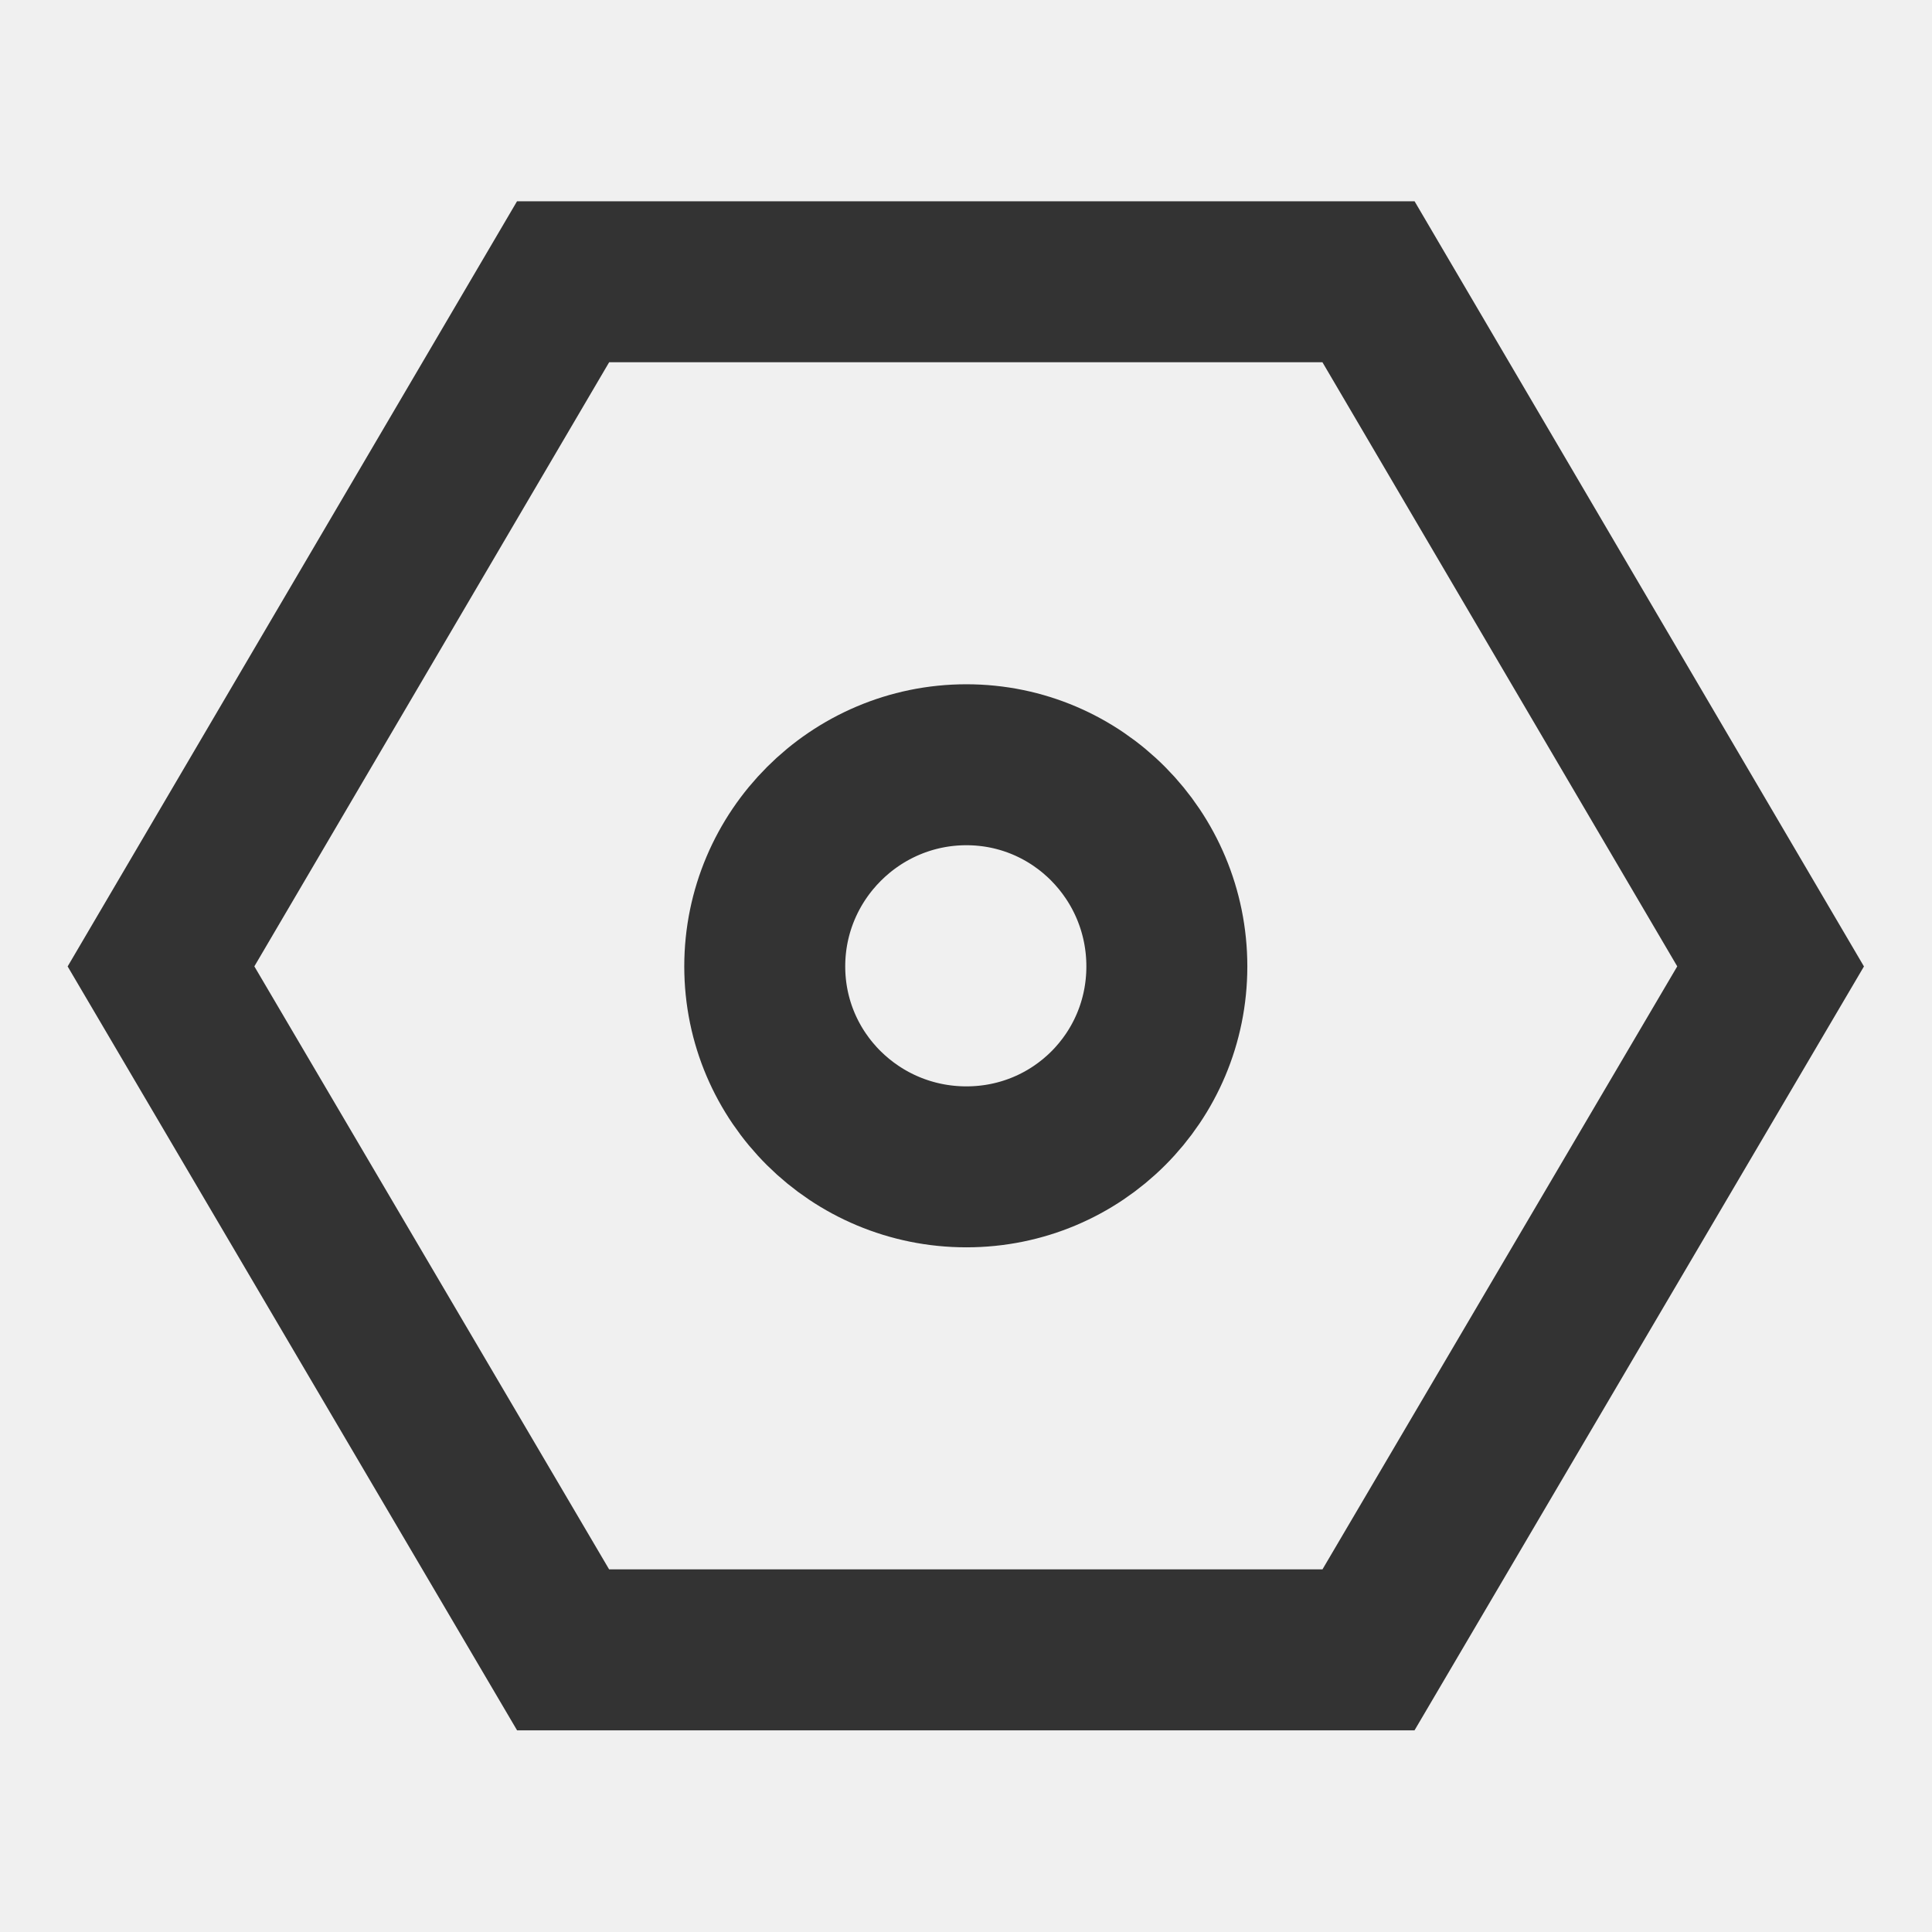
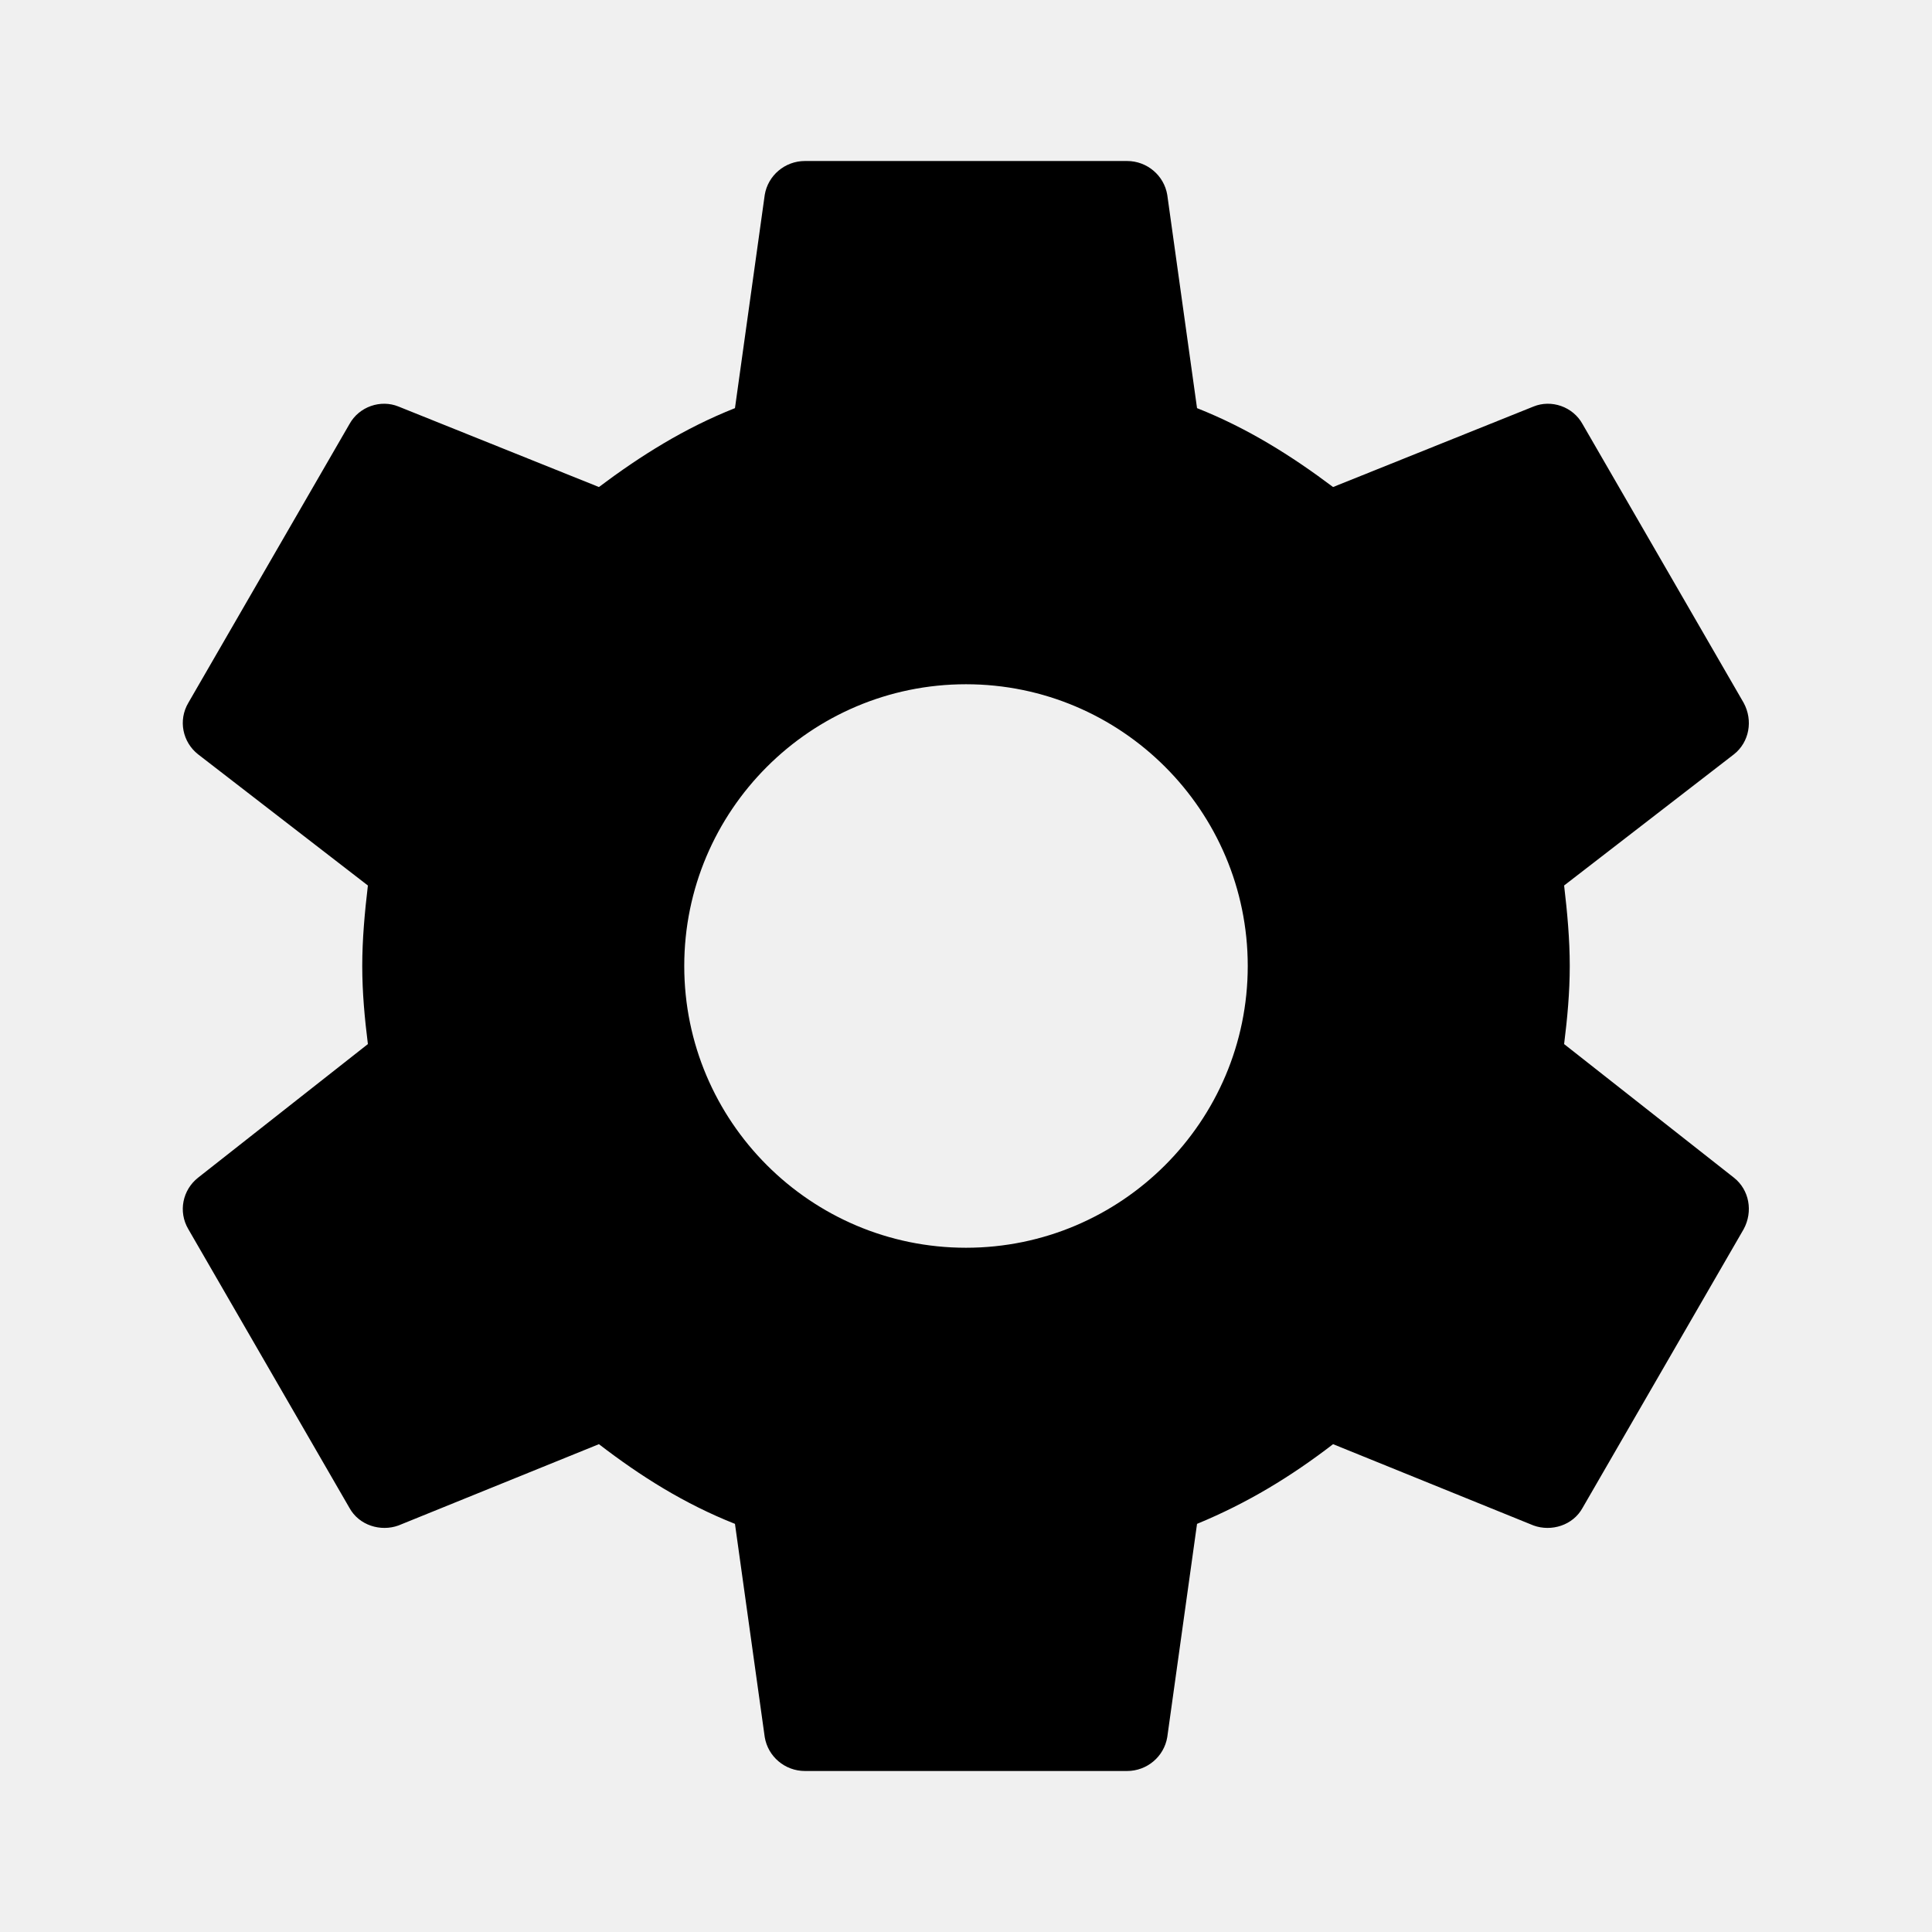
- <svg xmlns="http://www.w3.org/2000/svg" xmlns:xlink="http://www.w3.org/1999/xlink" width="16" height="16" fill="none" viewBox="0 0 16 16">
-   <defs>
-     <rect id="path_0" width="16" height="16" x="0" y="0" />
-   </defs>
-   <g opacity="1" transform="translate(0 0) rotate(0 8 8)">
-     <mask id="bg-mask-0" fill="#fff">
-       <use xlink:href="#path_0" />
-     </mask>
-     <g mask="url(#bg-mask-0)">
-       <path id="路径 1" style="stroke:#333;stroke-width:1.333;stroke-opacity:1;stroke-dasharray:0 0" d="M13.33,5.67L10,0L3.33,0L0,5.67L3.33,11.33L10,11.33L13.33,5.67Z" transform="translate(1.333333 2.333333) rotate(0 6.666667 5.666667)" />
-       <path id="路径 2" style="stroke:#333;stroke-width:1.333;stroke-opacity:1;stroke-dasharray:0 0" d="M3.33,1.67C3.33,0.75 2.59,0 1.67,0C0.75,0 0,0.75 0,1.67C0,2.59 0.75,3.33 1.67,3.33C2.59,3.33 3.33,2.59 3.33,1.67Z" transform="translate(6.333333 6.333333) rotate(0 1.666667 1.666667)" />
-     </g>
-   </g>
+ <svg xmlns="http://www.w3.org/2000/svg" version="1.1" width="24" height="24" viewBox="0 0 24 24">
+   <path d="M12,15.5C10.07,15.5 8.5,13.93 8.5,12C8.5,10.07 10.07,8.5 12,8.5C13.93,8.5 15.5,10.07 15.5,12C15.5,13.93 13.93,15.5 12,15.5M19.43,12.97C19.47,12.65 19.5,12.33 19.5,12C19.5,11.67 19.47,11.34 19.43,11L21.54,9.37C21.73,9.22 21.78,8.95 21.66,8.73L19.66,5.27C19.54,5.05 19.27,4.96 19.05,5.05L16.56,6.05C16.04,5.66 15.5,5.32 14.87,5.07L14.5,2.42C14.46,2.18 14.25,2 14,2H10C9.75,2 9.54,2.18 9.5,2.42L9.13,5.07C8.5,5.32 7.96,5.66 7.44,6.05L4.95,5.05C4.73,4.96 4.46,5.05 4.34,5.27L2.34,8.73C2.21,8.95 2.27,9.22 2.46,9.37L4.57,11C4.53,11.34 4.5,11.67 4.5,12C4.5,12.33 4.53,12.65 4.57,12.97L2.46,14.63C2.27,14.78 2.21,15.05 2.34,15.27L4.34,18.73C4.46,18.95 4.73,19.03 4.95,18.95L7.44,17.94C7.96,18.34 8.5,18.68 9.13,18.93L9.5,21.58C9.54,21.82 9.75,22 10,22H14C14.25,22 14.46,21.82 14.5,21.58L14.87,18.93C15.5,18.67 16.04,18.34 16.56,17.94L19.05,18.95C19.27,19.03 19.54,18.95 19.66,18.73L21.66,15.27C21.78,15.05 21.73,14.78 21.54,14.63L19.43,12.97Z" />
</svg>
